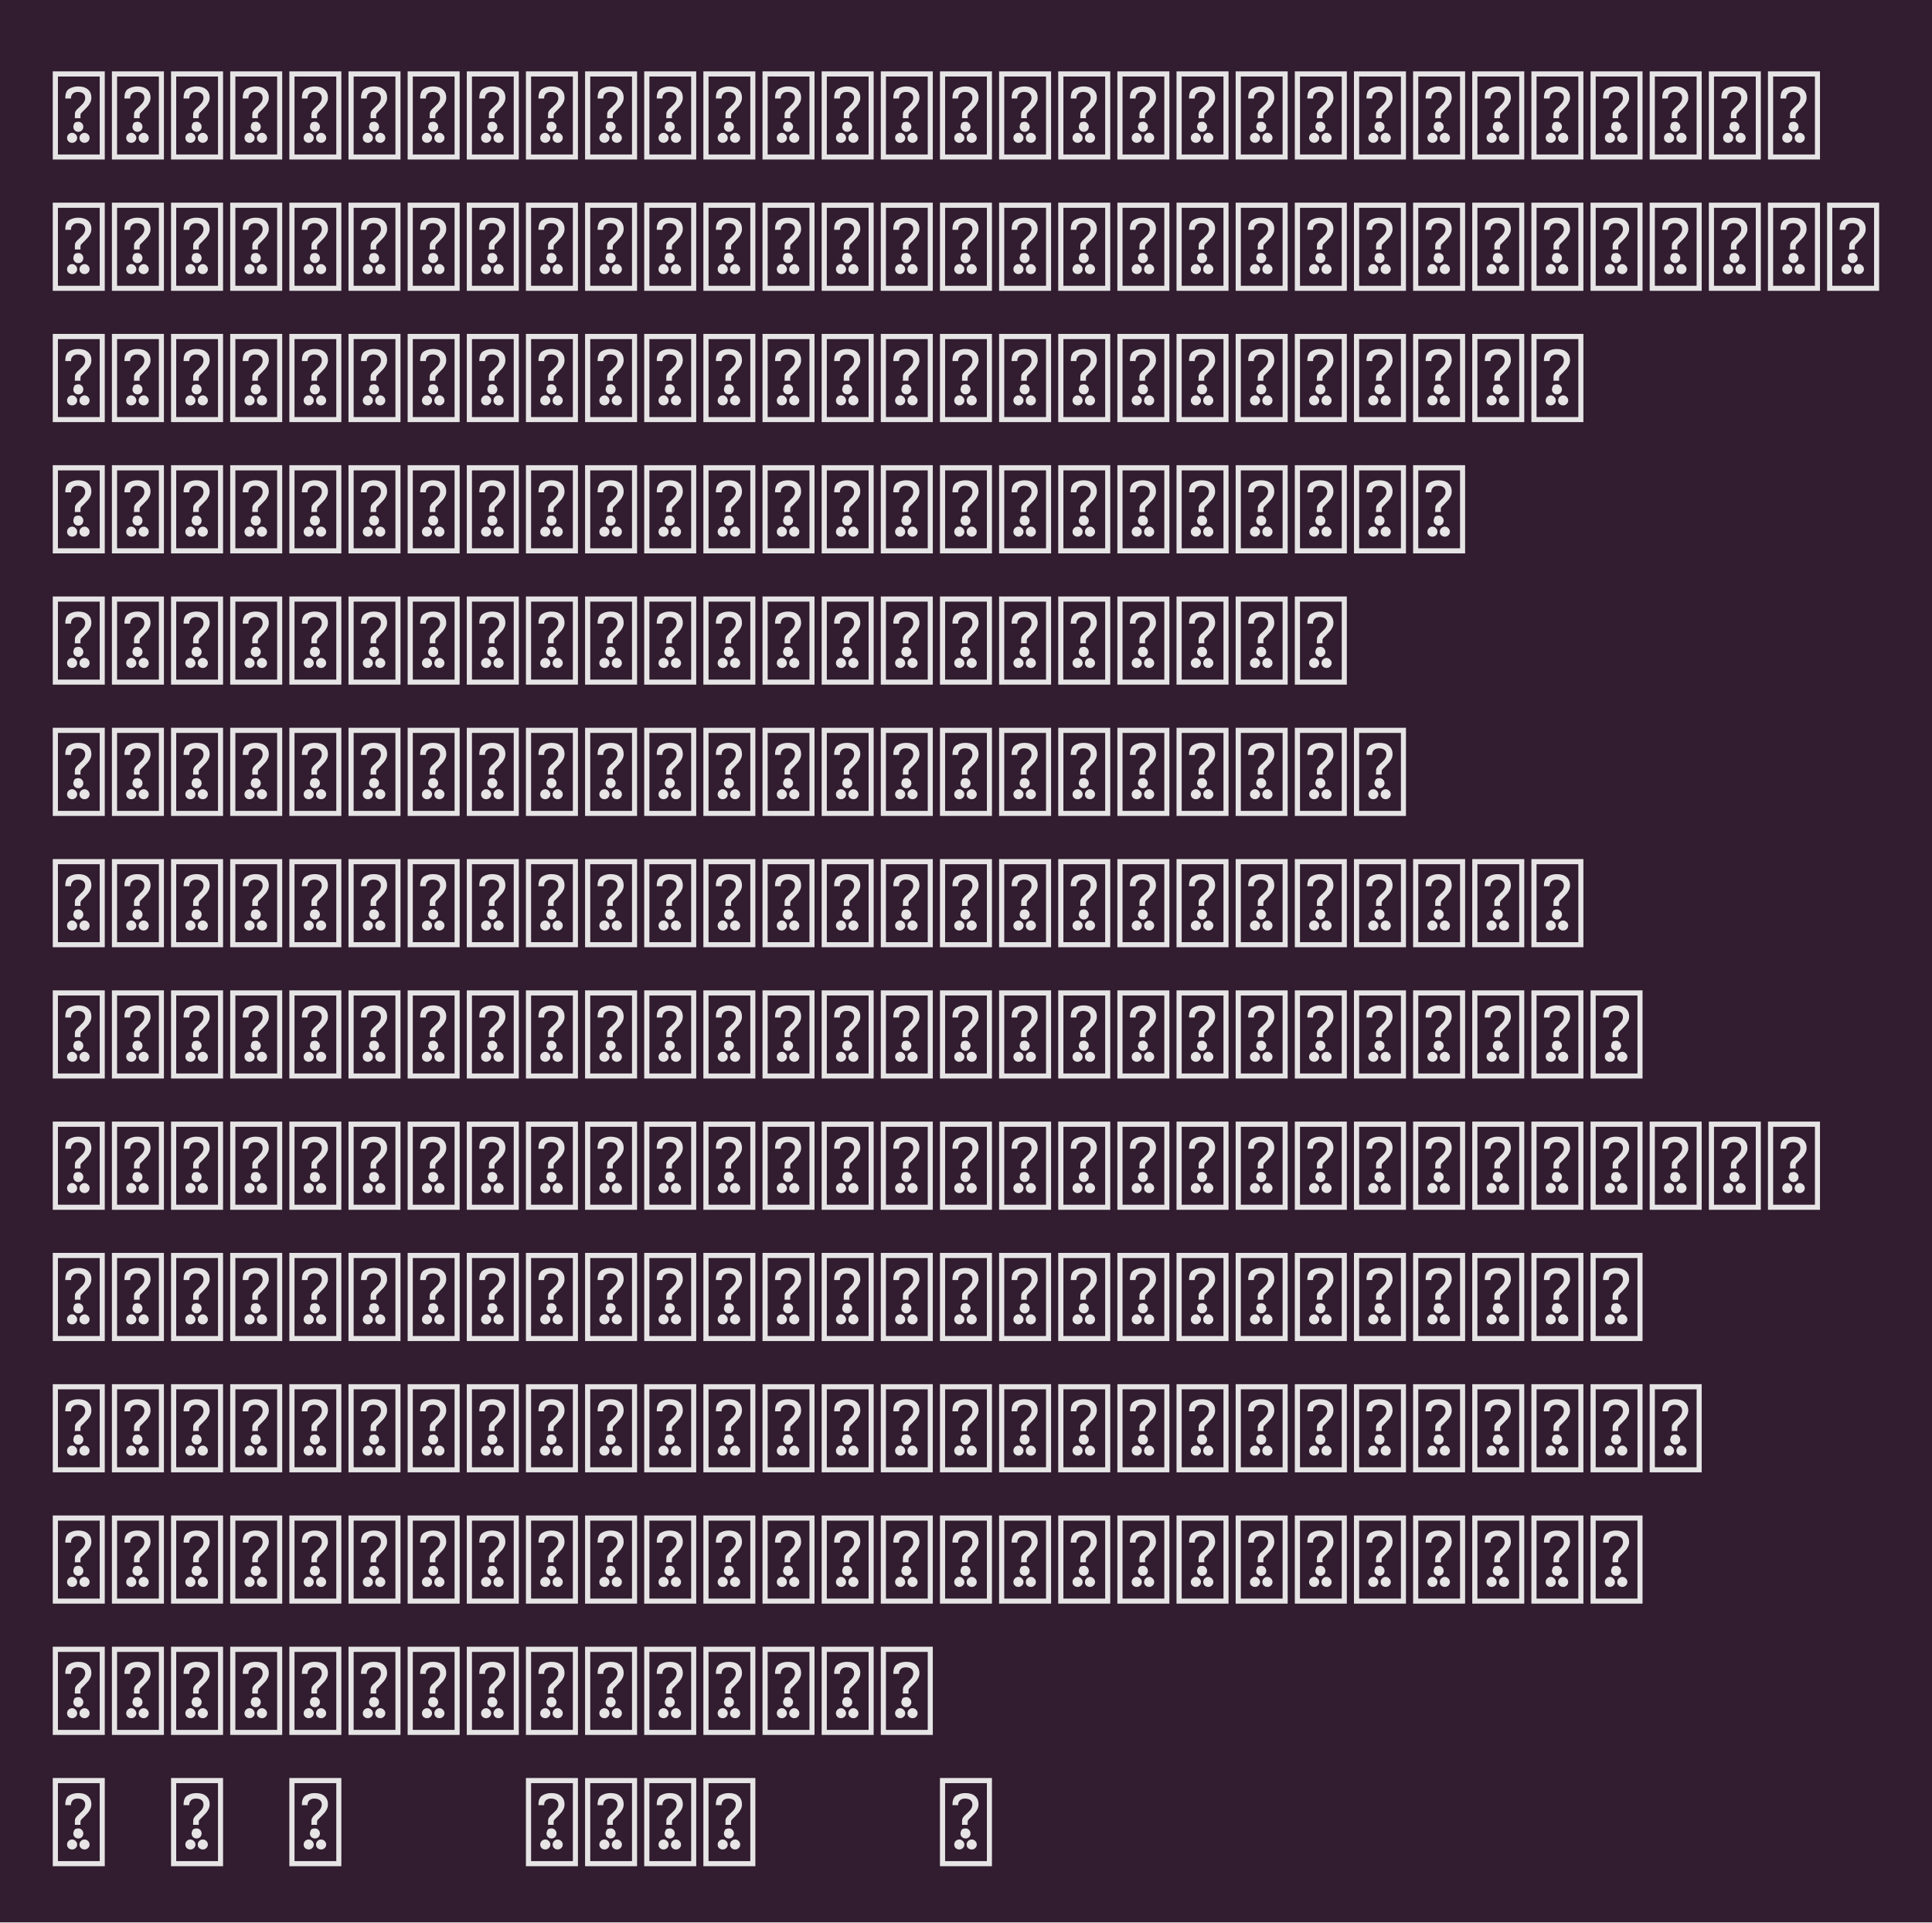
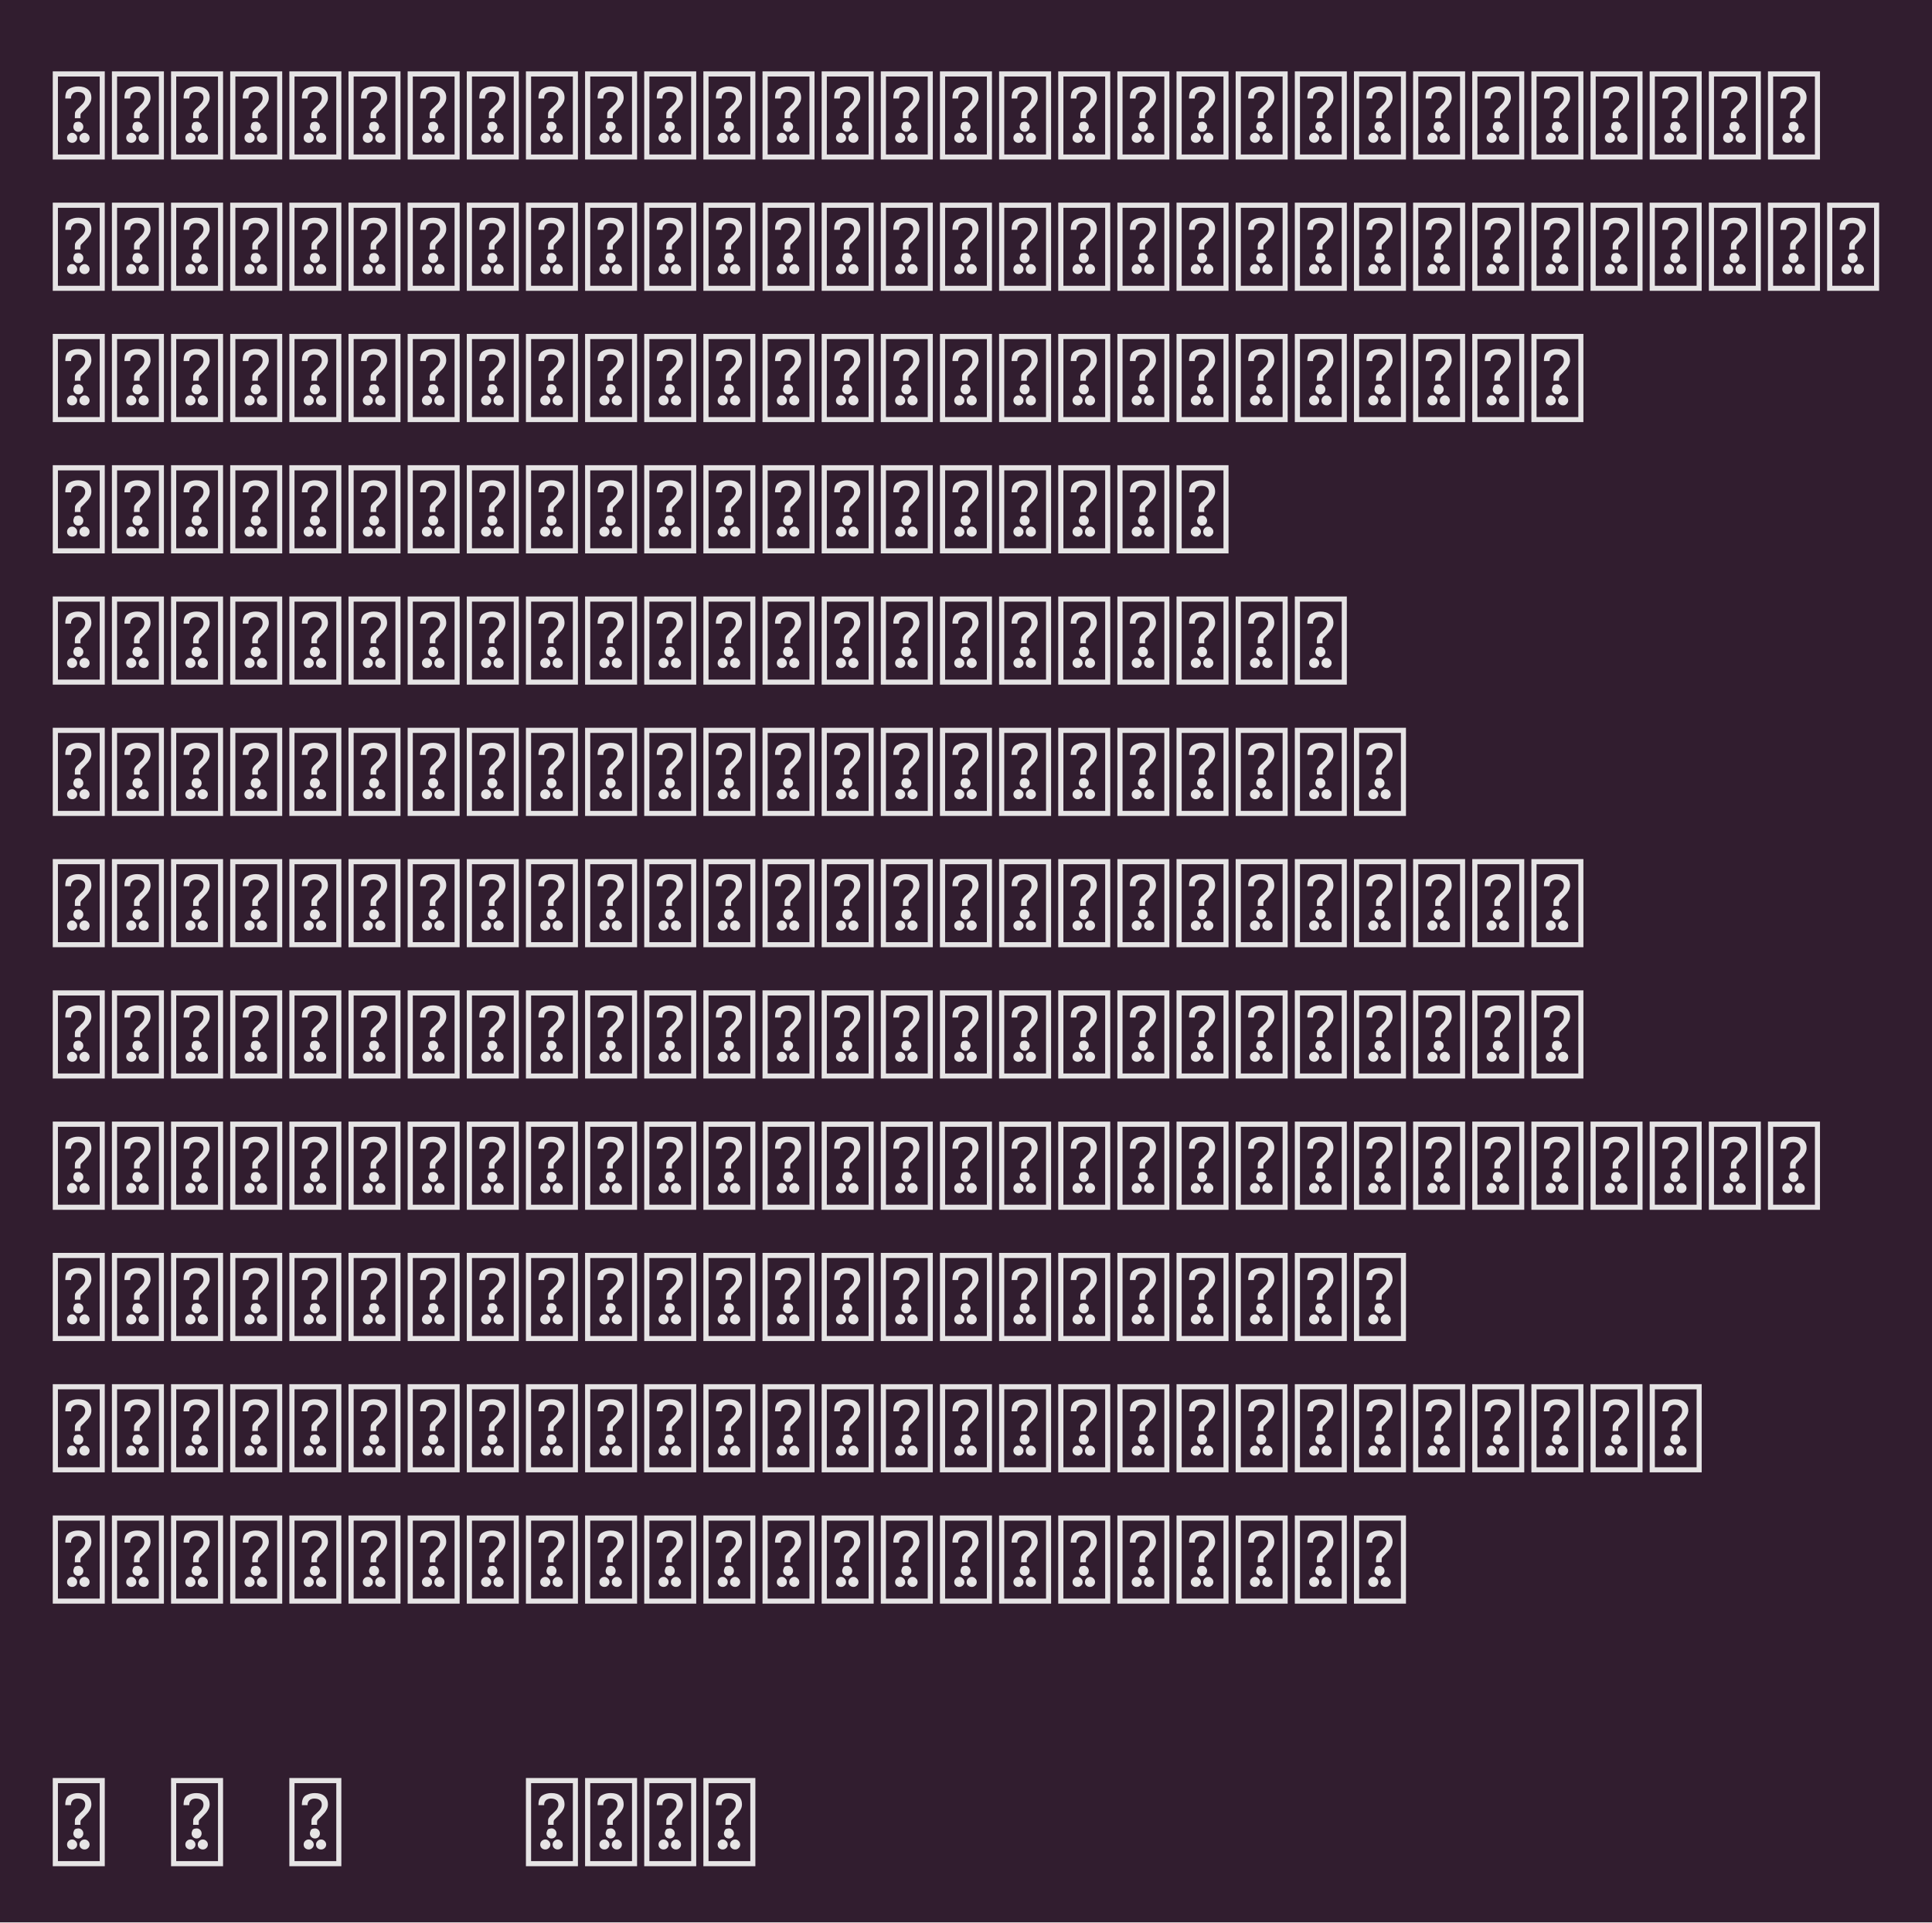
<svg xmlns="http://www.w3.org/2000/svg" xmlns:xlink="http://www.w3.org/1999/xlink" width="274.594pt" height="273.188pt" viewBox="0 0 274.594 273.188" version="1.1">
  <defs>
    <g>
      <symbol overflow="visible" id="glyph0-0">
        <path style="stroke:none;" d="M 0.5 2.375 L 0.5 -10.156 L 7.891 -10.156 L 7.891 2.375 Z M 1.234 1.656 L 7.172 1.656 L 7.172 -9.422 L 1.234 -9.422 Z M 2.281 -6.297 C 2.27 -7.004 2.457 -7.469 2.844 -7.688 C 3.238 -7.906 3.66 -8.016 4.109 -8.016 C 4.703 -8.016 5.16 -7.875 5.484 -7.594 C 5.816 -7.32 5.984 -6.926 5.984 -6.406 C 5.984 -6.176 5.938 -5.961 5.844 -5.766 C 5.758 -5.578 5.656 -5.406 5.531 -5.25 C 5.406 -5.102 5.234 -4.922 5.016 -4.703 L 4.781 -4.469 C 4.645 -4.344 4.551 -4.242 4.5 -4.172 C 4.457 -4.109 4.438 -4.008 4.438 -3.875 L 4.438 -3.5 L 3.641 -3.5 L 3.641 -3.875 C 3.641 -4.031 3.645 -4.148 3.656 -4.234 C 3.664 -4.328 3.703 -4.422 3.766 -4.516 C 3.828 -4.617 3.906 -4.719 4 -4.812 C 4.102 -4.914 4.227 -5.031 4.375 -5.156 C 4.539 -5.312 4.672 -5.441 4.766 -5.547 C 4.859 -5.648 4.938 -5.77 5 -5.906 C 5.07 -6.051 5.109 -6.207 5.109 -6.375 C 5.109 -6.656 5.016 -6.867 4.828 -7.016 C 4.641 -7.16 4.367 -7.234 4.016 -7.234 C 3.867 -7.234 3.723 -7.203 3.578 -7.141 C 3.43 -7.078 3.312 -6.973 3.219 -6.828 C 3.125 -6.691 3.082 -6.516 3.094 -6.297 Z M 4.844 -2.281 C 4.844 -2.082 4.773 -1.91 4.641 -1.766 C 4.504 -1.629 4.332 -1.562 4.125 -1.562 C 3.938 -1.562 3.77 -1.629 3.625 -1.766 C 3.488 -1.91 3.422 -2.082 3.422 -2.281 C 3.422 -2.395 3.445 -2.504 3.5 -2.609 C 3.52 -2.711 3.566 -2.797 3.641 -2.859 C 3.711 -2.922 3.805 -2.957 3.922 -2.969 C 4.004 -2.988 4.07 -3 4.125 -3 C 4.332 -3 4.504 -2.926 4.641 -2.781 C 4.773 -2.645 4.844 -2.477 4.844 -2.281 Z M 3.25 -1.422 C 3.445 -1.422 3.613 -1.348 3.75 -1.203 C 3.895 -1.066 3.969 -0.898 3.969 -0.703 C 3.969 -0.504 3.895 -0.336 3.75 -0.203 C 3.613 -0.066 3.445 0 3.25 0 C 3.051 0 2.879 -0.066 2.734 -0.203 C 2.598 -0.336 2.531 -0.504 2.531 -0.703 C 2.531 -0.898 2.598 -1.066 2.734 -1.203 C 2.879 -1.348 3.051 -1.422 3.25 -1.422 Z M 5.016 -1.422 C 5.211 -1.422 5.379 -1.348 5.516 -1.203 C 5.66 -1.066 5.734 -0.898 5.734 -0.703 C 5.734 -0.504 5.66 -0.336 5.516 -0.203 C 5.379 -0.066 5.211 0 5.016 0 C 4.816 0 4.645 -0.066 4.5 -0.203 C 4.363 -0.336 4.297 -0.504 4.297 -0.703 C 4.297 -0.898 4.363 -1.066 4.5 -1.203 C 4.645 -1.348 4.816 -1.422 5.016 -1.422 Z M 5.016 -1.422 " />
      </symbol>
      <symbol overflow="visible" id="glyph0-1">
        <path style="stroke:none;" d="M 0.5 2.375 L 0.5 -10.156 L 7.891 -10.156 L 7.891 2.375 Z M 1.234 1.656 L 7.172 1.656 L 7.172 -9.422 L 1.234 -9.422 Z M 2.281 -6.297 C 2.27 -7.004 2.457 -7.469 2.844 -7.688 C 3.238 -7.906 3.66 -8.016 4.109 -8.016 C 4.703 -8.016 5.16 -7.875 5.484 -7.594 C 5.816 -7.32 5.984 -6.926 5.984 -6.406 C 5.984 -6.176 5.938 -5.961 5.844 -5.766 C 5.758 -5.578 5.656 -5.406 5.531 -5.25 C 5.406 -5.102 5.234 -4.922 5.016 -4.703 L 4.781 -4.469 C 4.645 -4.344 4.551 -4.242 4.5 -4.172 C 4.457 -4.109 4.438 -4.008 4.438 -3.875 L 4.438 -3.5 L 3.641 -3.5 L 3.641 -3.875 C 3.641 -4.031 3.645 -4.148 3.656 -4.234 C 3.664 -4.328 3.703 -4.422 3.766 -4.516 C 3.828 -4.617 3.906 -4.719 4 -4.812 C 4.102 -4.914 4.227 -5.031 4.375 -5.156 C 4.539 -5.312 4.672 -5.441 4.766 -5.547 C 4.859 -5.648 4.938 -5.77 5 -5.906 C 5.07 -6.051 5.109 -6.207 5.109 -6.375 C 5.109 -6.656 5.016 -6.867 4.828 -7.016 C 4.641 -7.16 4.367 -7.234 4.016 -7.234 C 3.867 -7.234 3.723 -7.203 3.578 -7.141 C 3.43 -7.078 3.312 -6.973 3.219 -6.828 C 3.125 -6.691 3.082 -6.516 3.094 -6.297 Z M 4.844 -2.281 C 4.844 -2.082 4.773 -1.91 4.641 -1.766 C 4.504 -1.629 4.332 -1.562 4.125 -1.562 C 3.938 -1.562 3.77 -1.629 3.625 -1.766 C 3.488 -1.91 3.422 -2.082 3.422 -2.281 C 3.422 -2.395 3.445 -2.504 3.5 -2.609 C 3.52 -2.711 3.566 -2.797 3.641 -2.859 C 3.711 -2.922 3.805 -2.957 3.922 -2.969 C 4.004 -2.988 4.07 -3 4.125 -3 C 4.332 -3 4.504 -2.926 4.641 -2.781 C 4.773 -2.645 4.844 -2.477 4.844 -2.281 Z M 3.25 -1.422 C 3.445 -1.422 3.613 -1.348 3.75 -1.203 C 3.895 -1.066 3.969 -0.898 3.969 -0.703 C 3.969 -0.504 3.895 -0.336 3.75 -0.203 C 3.613 -0.066 3.445 0 3.25 0 C 3.051 0 2.879 -0.066 2.734 -0.203 C 2.598 -0.336 2.531 -0.504 2.531 -0.703 C 2.531 -0.898 2.598 -1.066 2.734 -1.203 C 2.879 -1.348 3.051 -1.422 3.25 -1.422 Z M 5.016 -1.422 C 5.211 -1.422 5.379 -1.348 5.516 -1.203 C 5.66 -1.066 5.734 -0.898 5.734 -0.703 C 5.734 -0.504 5.66 -0.336 5.516 -0.203 C 5.379 -0.066 5.211 0 5.016 0 C 4.816 0 4.645 -0.066 4.5 -0.203 C 4.363 -0.336 4.297 -0.504 4.297 -0.703 C 4.297 -0.898 4.363 -1.066 4.5 -1.203 C 4.645 -1.348 4.816 -1.422 5.016 -1.422 Z M 5.016 -1.422 " />
      </symbol>
      <symbol overflow="visible" id="glyph0-2">
        <path style="stroke:none;" d="" />
      </symbol>
    </g>
  </defs>
  <g id="surface1">
    <rect x="0" y="0" width="274.594" height="273.188" style="fill:rgb(19.216%,11.373%,18.431%);fill-opacity:1;stroke:none;" />
    <g style="fill:rgb(90.196%,89.412%,89.804%);fill-opacity:1;">
      <use xlink:href="#glyph0-1" x="7" y="20.297" />
      <use xlink:href="#glyph0-1" x="15.406" y="20.297" />
      <use xlink:href="#glyph0-1" x="23.812" y="20.297" />
      <use xlink:href="#glyph0-1" x="32.219" y="20.297" />
      <use xlink:href="#glyph0-1" x="40.625" y="20.297" />
      <use xlink:href="#glyph0-1" x="49.031" y="20.297" />
      <use xlink:href="#glyph0-1" x="57.438" y="20.297" />
      <use xlink:href="#glyph0-1" x="65.844" y="20.297" />
      <use xlink:href="#glyph0-1" x="74.25" y="20.297" />
      <use xlink:href="#glyph0-1" x="82.656" y="20.297" />
      <use xlink:href="#glyph0-1" x="91.062" y="20.297" />
      <use xlink:href="#glyph0-1" x="99.469" y="20.297" />
      <use xlink:href="#glyph0-1" x="107.875" y="20.297" />
      <use xlink:href="#glyph0-1" x="116.281" y="20.297" />
      <use xlink:href="#glyph0-1" x="124.688" y="20.297" />
      <use xlink:href="#glyph0-1" x="133.094" y="20.297" />
      <use xlink:href="#glyph0-1" x="141.5" y="20.297" />
      <use xlink:href="#glyph0-1" x="149.906" y="20.297" />
      <use xlink:href="#glyph0-1" x="158.312" y="20.297" />
      <use xlink:href="#glyph0-1" x="166.719" y="20.297" />
      <use xlink:href="#glyph0-1" x="175.125" y="20.297" />
      <use xlink:href="#glyph0-1" x="183.531" y="20.297" />
      <use xlink:href="#glyph0-1" x="191.938" y="20.297" />
      <use xlink:href="#glyph0-1" x="200.344" y="20.297" />
      <use xlink:href="#glyph0-1" x="208.75" y="20.297" />
      <use xlink:href="#glyph0-1" x="217.156" y="20.297" />
      <use xlink:href="#glyph0-1" x="225.562" y="20.297" />
      <use xlink:href="#glyph0-1" x="233.969" y="20.297" />
      <use xlink:href="#glyph0-1" x="242.375" y="20.297" />
      <use xlink:href="#glyph0-1" x="250.781" y="20.297" />
    </g>
    <g style="fill:rgb(90.196%,89.412%,89.804%);fill-opacity:1;">
      <use xlink:href="#glyph0-1" x="7" y="38.953" />
      <use xlink:href="#glyph0-1" x="15.406" y="38.953" />
      <use xlink:href="#glyph0-1" x="23.812" y="38.953" />
      <use xlink:href="#glyph0-1" x="32.219" y="38.953" />
      <use xlink:href="#glyph0-1" x="40.625" y="38.953" />
      <use xlink:href="#glyph0-1" x="49.031" y="38.953" />
      <use xlink:href="#glyph0-1" x="57.438" y="38.953" />
      <use xlink:href="#glyph0-1" x="65.844" y="38.953" />
      <use xlink:href="#glyph0-1" x="74.25" y="38.953" />
      <use xlink:href="#glyph0-1" x="82.656" y="38.953" />
      <use xlink:href="#glyph0-1" x="91.062" y="38.953" />
      <use xlink:href="#glyph0-1" x="99.469" y="38.953" />
      <use xlink:href="#glyph0-1" x="107.875" y="38.953" />
      <use xlink:href="#glyph0-1" x="116.281" y="38.953" />
      <use xlink:href="#glyph0-1" x="124.688" y="38.953" />
      <use xlink:href="#glyph0-1" x="133.094" y="38.953" />
      <use xlink:href="#glyph0-1" x="141.5" y="38.953" />
      <use xlink:href="#glyph0-1" x="149.906" y="38.953" />
      <use xlink:href="#glyph0-1" x="158.312" y="38.953" />
      <use xlink:href="#glyph0-1" x="166.719" y="38.953" />
      <use xlink:href="#glyph0-1" x="175.125" y="38.953" />
      <use xlink:href="#glyph0-1" x="183.531" y="38.953" />
      <use xlink:href="#glyph0-1" x="191.938" y="38.953" />
      <use xlink:href="#glyph0-1" x="200.344" y="38.953" />
      <use xlink:href="#glyph0-1" x="208.75" y="38.953" />
      <use xlink:href="#glyph0-1" x="217.156" y="38.953" />
      <use xlink:href="#glyph0-1" x="225.562" y="38.953" />
      <use xlink:href="#glyph0-1" x="233.969" y="38.953" />
      <use xlink:href="#glyph0-1" x="242.375" y="38.953" />
      <use xlink:href="#glyph0-1" x="250.781" y="38.953" />
      <use xlink:href="#glyph0-1" x="259.188" y="38.953" />
    </g>
    <g style="fill:rgb(90.196%,89.412%,89.804%);fill-opacity:1;">
      <use xlink:href="#glyph0-1" x="7" y="57.609" />
      <use xlink:href="#glyph0-1" x="15.406" y="57.609" />
      <use xlink:href="#glyph0-1" x="23.812" y="57.609" />
      <use xlink:href="#glyph0-1" x="32.219" y="57.609" />
      <use xlink:href="#glyph0-1" x="40.625" y="57.609" />
      <use xlink:href="#glyph0-1" x="49.031" y="57.609" />
      <use xlink:href="#glyph0-1" x="57.438" y="57.609" />
      <use xlink:href="#glyph0-1" x="65.844" y="57.609" />
      <use xlink:href="#glyph0-1" x="74.25" y="57.609" />
      <use xlink:href="#glyph0-1" x="82.656" y="57.609" />
      <use xlink:href="#glyph0-1" x="91.062" y="57.609" />
      <use xlink:href="#glyph0-1" x="99.469" y="57.609" />
      <use xlink:href="#glyph0-1" x="107.875" y="57.609" />
      <use xlink:href="#glyph0-1" x="116.281" y="57.609" />
      <use xlink:href="#glyph0-1" x="124.688" y="57.609" />
      <use xlink:href="#glyph0-1" x="133.094" y="57.609" />
      <use xlink:href="#glyph0-1" x="141.5" y="57.609" />
      <use xlink:href="#glyph0-1" x="149.906" y="57.609" />
      <use xlink:href="#glyph0-1" x="158.312" y="57.609" />
      <use xlink:href="#glyph0-1" x="166.719" y="57.609" />
      <use xlink:href="#glyph0-1" x="175.125" y="57.609" />
      <use xlink:href="#glyph0-1" x="183.531" y="57.609" />
      <use xlink:href="#glyph0-1" x="191.938" y="57.609" />
      <use xlink:href="#glyph0-1" x="200.344" y="57.609" />
      <use xlink:href="#glyph0-1" x="208.75" y="57.609" />
      <use xlink:href="#glyph0-1" x="217.156" y="57.609" />
    </g>
    <g style="fill:rgb(90.196%,89.412%,89.804%);fill-opacity:1;">
      <use xlink:href="#glyph0-1" x="7" y="76.266" />
      <use xlink:href="#glyph0-1" x="15.406" y="76.266" />
      <use xlink:href="#glyph0-1" x="23.812" y="76.266" />
      <use xlink:href="#glyph0-1" x="32.219" y="76.266" />
      <use xlink:href="#glyph0-1" x="40.625" y="76.266" />
      <use xlink:href="#glyph0-1" x="49.031" y="76.266" />
      <use xlink:href="#glyph0-1" x="57.438" y="76.266" />
      <use xlink:href="#glyph0-1" x="65.844" y="76.266" />
      <use xlink:href="#glyph0-1" x="74.25" y="76.266" />
      <use xlink:href="#glyph0-1" x="82.656" y="76.266" />
      <use xlink:href="#glyph0-1" x="91.062" y="76.266" />
      <use xlink:href="#glyph0-1" x="99.469" y="76.266" />
      <use xlink:href="#glyph0-1" x="107.875" y="76.266" />
      <use xlink:href="#glyph0-1" x="116.281" y="76.266" />
      <use xlink:href="#glyph0-1" x="124.688" y="76.266" />
      <use xlink:href="#glyph0-1" x="133.094" y="76.266" />
      <use xlink:href="#glyph0-1" x="141.5" y="76.266" />
      <use xlink:href="#glyph0-1" x="149.906" y="76.266" />
      <use xlink:href="#glyph0-1" x="158.312" y="76.266" />
      <use xlink:href="#glyph0-1" x="166.719" y="76.266" />
-       <use xlink:href="#glyph0-1" x="175.125" y="76.266" />
-       <use xlink:href="#glyph0-1" x="183.531" y="76.266" />
-       <use xlink:href="#glyph0-1" x="191.938" y="76.266" />
-       <use xlink:href="#glyph0-1" x="200.344" y="76.266" />
    </g>
    <g style="fill:rgb(90.196%,89.412%,89.804%);fill-opacity:1;">
      <use xlink:href="#glyph0-1" x="7" y="94.922" />
      <use xlink:href="#glyph0-1" x="15.406" y="94.922" />
      <use xlink:href="#glyph0-1" x="23.812" y="94.922" />
      <use xlink:href="#glyph0-1" x="32.219" y="94.922" />
      <use xlink:href="#glyph0-1" x="40.625" y="94.922" />
      <use xlink:href="#glyph0-1" x="49.031" y="94.922" />
      <use xlink:href="#glyph0-1" x="57.438" y="94.922" />
      <use xlink:href="#glyph0-1" x="65.844" y="94.922" />
      <use xlink:href="#glyph0-1" x="74.25" y="94.922" />
      <use xlink:href="#glyph0-1" x="82.656" y="94.922" />
      <use xlink:href="#glyph0-1" x="91.062" y="94.922" />
      <use xlink:href="#glyph0-1" x="99.469" y="94.922" />
      <use xlink:href="#glyph0-1" x="107.875" y="94.922" />
      <use xlink:href="#glyph0-1" x="116.281" y="94.922" />
      <use xlink:href="#glyph0-1" x="124.688" y="94.922" />
      <use xlink:href="#glyph0-1" x="133.094" y="94.922" />
      <use xlink:href="#glyph0-1" x="141.5" y="94.922" />
      <use xlink:href="#glyph0-1" x="149.906" y="94.922" />
      <use xlink:href="#glyph0-1" x="158.312" y="94.922" />
      <use xlink:href="#glyph0-1" x="166.719" y="94.922" />
      <use xlink:href="#glyph0-1" x="175.125" y="94.922" />
      <use xlink:href="#glyph0-1" x="183.531" y="94.922" />
    </g>
    <g style="fill:rgb(90.196%,89.412%,89.804%);fill-opacity:1;">
      <use xlink:href="#glyph0-1" x="7" y="113.578" />
      <use xlink:href="#glyph0-1" x="15.406" y="113.578" />
      <use xlink:href="#glyph0-1" x="23.812" y="113.578" />
      <use xlink:href="#glyph0-1" x="32.219" y="113.578" />
      <use xlink:href="#glyph0-1" x="40.625" y="113.578" />
      <use xlink:href="#glyph0-1" x="49.031" y="113.578" />
      <use xlink:href="#glyph0-1" x="57.438" y="113.578" />
      <use xlink:href="#glyph0-1" x="65.844" y="113.578" />
      <use xlink:href="#glyph0-1" x="74.25" y="113.578" />
      <use xlink:href="#glyph0-1" x="82.656" y="113.578" />
      <use xlink:href="#glyph0-1" x="91.062" y="113.578" />
      <use xlink:href="#glyph0-1" x="99.469" y="113.578" />
      <use xlink:href="#glyph0-1" x="107.875" y="113.578" />
      <use xlink:href="#glyph0-1" x="116.281" y="113.578" />
      <use xlink:href="#glyph0-1" x="124.688" y="113.578" />
      <use xlink:href="#glyph0-1" x="133.094" y="113.578" />
      <use xlink:href="#glyph0-1" x="141.5" y="113.578" />
      <use xlink:href="#glyph0-1" x="149.906" y="113.578" />
      <use xlink:href="#glyph0-1" x="158.312" y="113.578" />
      <use xlink:href="#glyph0-1" x="166.719" y="113.578" />
      <use xlink:href="#glyph0-1" x="175.125" y="113.578" />
      <use xlink:href="#glyph0-1" x="183.531" y="113.578" />
      <use xlink:href="#glyph0-1" x="191.938" y="113.578" />
    </g>
    <g style="fill:rgb(90.196%,89.412%,89.804%);fill-opacity:1;">
      <use xlink:href="#glyph0-1" x="7" y="132.234" />
      <use xlink:href="#glyph0-1" x="15.406" y="132.234" />
      <use xlink:href="#glyph0-1" x="23.812" y="132.234" />
      <use xlink:href="#glyph0-1" x="32.219" y="132.234" />
      <use xlink:href="#glyph0-1" x="40.625" y="132.234" />
      <use xlink:href="#glyph0-1" x="49.031" y="132.234" />
      <use xlink:href="#glyph0-1" x="57.438" y="132.234" />
      <use xlink:href="#glyph0-1" x="65.844" y="132.234" />
      <use xlink:href="#glyph0-1" x="74.25" y="132.234" />
      <use xlink:href="#glyph0-1" x="82.656" y="132.234" />
      <use xlink:href="#glyph0-1" x="91.062" y="132.234" />
      <use xlink:href="#glyph0-1" x="99.469" y="132.234" />
      <use xlink:href="#glyph0-1" x="107.875" y="132.234" />
      <use xlink:href="#glyph0-1" x="116.281" y="132.234" />
      <use xlink:href="#glyph0-1" x="124.688" y="132.234" />
      <use xlink:href="#glyph0-1" x="133.094" y="132.234" />
      <use xlink:href="#glyph0-1" x="141.5" y="132.234" />
      <use xlink:href="#glyph0-1" x="149.906" y="132.234" />
      <use xlink:href="#glyph0-1" x="158.312" y="132.234" />
      <use xlink:href="#glyph0-1" x="166.719" y="132.234" />
      <use xlink:href="#glyph0-1" x="175.125" y="132.234" />
      <use xlink:href="#glyph0-1" x="183.531" y="132.234" />
      <use xlink:href="#glyph0-1" x="191.938" y="132.234" />
      <use xlink:href="#glyph0-1" x="200.344" y="132.234" />
      <use xlink:href="#glyph0-1" x="208.75" y="132.234" />
      <use xlink:href="#glyph0-1" x="217.156" y="132.234" />
    </g>
    <g style="fill:rgb(90.196%,89.412%,89.804%);fill-opacity:1;">
      <use xlink:href="#glyph0-1" x="7" y="150.891" />
      <use xlink:href="#glyph0-1" x="15.406" y="150.891" />
      <use xlink:href="#glyph0-1" x="23.812" y="150.891" />
      <use xlink:href="#glyph0-1" x="32.219" y="150.891" />
      <use xlink:href="#glyph0-1" x="40.625" y="150.891" />
      <use xlink:href="#glyph0-1" x="49.031" y="150.891" />
      <use xlink:href="#glyph0-1" x="57.438" y="150.891" />
      <use xlink:href="#glyph0-1" x="65.844" y="150.891" />
      <use xlink:href="#glyph0-1" x="74.25" y="150.891" />
      <use xlink:href="#glyph0-1" x="82.656" y="150.891" />
      <use xlink:href="#glyph0-1" x="91.062" y="150.891" />
      <use xlink:href="#glyph0-1" x="99.469" y="150.891" />
      <use xlink:href="#glyph0-1" x="107.875" y="150.891" />
      <use xlink:href="#glyph0-1" x="116.281" y="150.891" />
      <use xlink:href="#glyph0-1" x="124.688" y="150.891" />
      <use xlink:href="#glyph0-1" x="133.094" y="150.891" />
      <use xlink:href="#glyph0-1" x="141.5" y="150.891" />
      <use xlink:href="#glyph0-1" x="149.906" y="150.891" />
      <use xlink:href="#glyph0-1" x="158.312" y="150.891" />
      <use xlink:href="#glyph0-1" x="166.719" y="150.891" />
      <use xlink:href="#glyph0-1" x="175.125" y="150.891" />
      <use xlink:href="#glyph0-1" x="183.531" y="150.891" />
      <use xlink:href="#glyph0-1" x="191.938" y="150.891" />
      <use xlink:href="#glyph0-1" x="200.344" y="150.891" />
      <use xlink:href="#glyph0-1" x="208.75" y="150.891" />
      <use xlink:href="#glyph0-1" x="217.156" y="150.891" />
-       <use xlink:href="#glyph0-1" x="225.562" y="150.891" />
    </g>
    <g style="fill:rgb(90.196%,89.412%,89.804%);fill-opacity:1;">
      <use xlink:href="#glyph0-1" x="7" y="169.547" />
      <use xlink:href="#glyph0-1" x="15.406" y="169.547" />
      <use xlink:href="#glyph0-1" x="23.812" y="169.547" />
      <use xlink:href="#glyph0-1" x="32.219" y="169.547" />
      <use xlink:href="#glyph0-1" x="40.625" y="169.547" />
      <use xlink:href="#glyph0-1" x="49.031" y="169.547" />
      <use xlink:href="#glyph0-1" x="57.438" y="169.547" />
      <use xlink:href="#glyph0-1" x="65.844" y="169.547" />
      <use xlink:href="#glyph0-1" x="74.25" y="169.547" />
      <use xlink:href="#glyph0-1" x="82.656" y="169.547" />
      <use xlink:href="#glyph0-1" x="91.062" y="169.547" />
      <use xlink:href="#glyph0-1" x="99.469" y="169.547" />
      <use xlink:href="#glyph0-1" x="107.875" y="169.547" />
      <use xlink:href="#glyph0-1" x="116.281" y="169.547" />
      <use xlink:href="#glyph0-1" x="124.688" y="169.547" />
      <use xlink:href="#glyph0-1" x="133.094" y="169.547" />
      <use xlink:href="#glyph0-1" x="141.5" y="169.547" />
      <use xlink:href="#glyph0-1" x="149.906" y="169.547" />
      <use xlink:href="#glyph0-1" x="158.312" y="169.547" />
      <use xlink:href="#glyph0-1" x="166.719" y="169.547" />
      <use xlink:href="#glyph0-1" x="175.125" y="169.547" />
      <use xlink:href="#glyph0-1" x="183.531" y="169.547" />
      <use xlink:href="#glyph0-1" x="191.938" y="169.547" />
      <use xlink:href="#glyph0-1" x="200.344" y="169.547" />
      <use xlink:href="#glyph0-1" x="208.75" y="169.547" />
      <use xlink:href="#glyph0-1" x="217.156" y="169.547" />
      <use xlink:href="#glyph0-1" x="225.562" y="169.547" />
      <use xlink:href="#glyph0-1" x="233.969" y="169.547" />
      <use xlink:href="#glyph0-1" x="242.375" y="169.547" />
      <use xlink:href="#glyph0-1" x="250.781" y="169.547" />
    </g>
    <g style="fill:rgb(90.196%,89.412%,89.804%);fill-opacity:1;">
      <use xlink:href="#glyph0-1" x="7" y="188.203" />
      <use xlink:href="#glyph0-1" x="15.406" y="188.203" />
      <use xlink:href="#glyph0-1" x="23.812" y="188.203" />
      <use xlink:href="#glyph0-1" x="32.219" y="188.203" />
      <use xlink:href="#glyph0-1" x="40.625" y="188.203" />
      <use xlink:href="#glyph0-1" x="49.031" y="188.203" />
      <use xlink:href="#glyph0-1" x="57.438" y="188.203" />
      <use xlink:href="#glyph0-1" x="65.844" y="188.203" />
      <use xlink:href="#glyph0-1" x="74.25" y="188.203" />
      <use xlink:href="#glyph0-1" x="82.656" y="188.203" />
      <use xlink:href="#glyph0-1" x="91.062" y="188.203" />
      <use xlink:href="#glyph0-1" x="99.469" y="188.203" />
      <use xlink:href="#glyph0-1" x="107.875" y="188.203" />
      <use xlink:href="#glyph0-1" x="116.281" y="188.203" />
      <use xlink:href="#glyph0-1" x="124.688" y="188.203" />
      <use xlink:href="#glyph0-1" x="133.094" y="188.203" />
      <use xlink:href="#glyph0-1" x="141.5" y="188.203" />
      <use xlink:href="#glyph0-1" x="149.906" y="188.203" />
      <use xlink:href="#glyph0-1" x="158.312" y="188.203" />
      <use xlink:href="#glyph0-1" x="166.719" y="188.203" />
      <use xlink:href="#glyph0-1" x="175.125" y="188.203" />
      <use xlink:href="#glyph0-1" x="183.531" y="188.203" />
      <use xlink:href="#glyph0-1" x="191.938" y="188.203" />
-       <use xlink:href="#glyph0-1" x="200.344" y="188.203" />
-       <use xlink:href="#glyph0-1" x="208.75" y="188.203" />
-       <use xlink:href="#glyph0-1" x="217.156" y="188.203" />
-       <use xlink:href="#glyph0-1" x="225.562" y="188.203" />
    </g>
    <g style="fill:rgb(90.196%,89.412%,89.804%);fill-opacity:1;">
      <use xlink:href="#glyph0-1" x="7" y="206.859" />
      <use xlink:href="#glyph0-1" x="15.406" y="206.859" />
      <use xlink:href="#glyph0-1" x="23.812" y="206.859" />
      <use xlink:href="#glyph0-1" x="32.219" y="206.859" />
      <use xlink:href="#glyph0-1" x="40.625" y="206.859" />
      <use xlink:href="#glyph0-1" x="49.031" y="206.859" />
      <use xlink:href="#glyph0-1" x="57.438" y="206.859" />
      <use xlink:href="#glyph0-1" x="65.844" y="206.859" />
      <use xlink:href="#glyph0-1" x="74.25" y="206.859" />
      <use xlink:href="#glyph0-1" x="82.656" y="206.859" />
      <use xlink:href="#glyph0-1" x="91.062" y="206.859" />
      <use xlink:href="#glyph0-1" x="99.469" y="206.859" />
      <use xlink:href="#glyph0-1" x="107.875" y="206.859" />
      <use xlink:href="#glyph0-1" x="116.281" y="206.859" />
      <use xlink:href="#glyph0-1" x="124.688" y="206.859" />
      <use xlink:href="#glyph0-1" x="133.094" y="206.859" />
      <use xlink:href="#glyph0-1" x="141.5" y="206.859" />
      <use xlink:href="#glyph0-1" x="149.906" y="206.859" />
      <use xlink:href="#glyph0-1" x="158.312" y="206.859" />
      <use xlink:href="#glyph0-1" x="166.719" y="206.859" />
      <use xlink:href="#glyph0-1" x="175.125" y="206.859" />
      <use xlink:href="#glyph0-1" x="183.531" y="206.859" />
      <use xlink:href="#glyph0-1" x="191.938" y="206.859" />
      <use xlink:href="#glyph0-1" x="200.344" y="206.859" />
      <use xlink:href="#glyph0-1" x="208.75" y="206.859" />
      <use xlink:href="#glyph0-1" x="217.156" y="206.859" />
      <use xlink:href="#glyph0-1" x="225.562" y="206.859" />
      <use xlink:href="#glyph0-1" x="233.969" y="206.859" />
    </g>
    <g style="fill:rgb(90.196%,89.412%,89.804%);fill-opacity:1;">
      <use xlink:href="#glyph0-1" x="7" y="225.516" />
      <use xlink:href="#glyph0-1" x="15.406" y="225.516" />
      <use xlink:href="#glyph0-1" x="23.812" y="225.516" />
      <use xlink:href="#glyph0-1" x="32.219" y="225.516" />
      <use xlink:href="#glyph0-1" x="40.625" y="225.516" />
      <use xlink:href="#glyph0-1" x="49.031" y="225.516" />
      <use xlink:href="#glyph0-1" x="57.438" y="225.516" />
      <use xlink:href="#glyph0-1" x="65.844" y="225.516" />
      <use xlink:href="#glyph0-1" x="74.25" y="225.516" />
      <use xlink:href="#glyph0-1" x="82.656" y="225.516" />
      <use xlink:href="#glyph0-1" x="91.062" y="225.516" />
      <use xlink:href="#glyph0-1" x="99.469" y="225.516" />
      <use xlink:href="#glyph0-1" x="107.875" y="225.516" />
      <use xlink:href="#glyph0-1" x="116.281" y="225.516" />
      <use xlink:href="#glyph0-1" x="124.688" y="225.516" />
      <use xlink:href="#glyph0-1" x="133.094" y="225.516" />
      <use xlink:href="#glyph0-1" x="141.5" y="225.516" />
      <use xlink:href="#glyph0-1" x="149.906" y="225.516" />
      <use xlink:href="#glyph0-1" x="158.312" y="225.516" />
      <use xlink:href="#glyph0-1" x="166.719" y="225.516" />
      <use xlink:href="#glyph0-1" x="175.125" y="225.516" />
      <use xlink:href="#glyph0-1" x="183.531" y="225.516" />
      <use xlink:href="#glyph0-1" x="191.938" y="225.516" />
-       <use xlink:href="#glyph0-1" x="200.344" y="225.516" />
-       <use xlink:href="#glyph0-1" x="208.75" y="225.516" />
-       <use xlink:href="#glyph0-1" x="217.156" y="225.516" />
-       <use xlink:href="#glyph0-1" x="225.562" y="225.516" />
-     </g>
-     <g style="fill:rgb(90.196%,89.412%,89.804%);fill-opacity:1;">
-       <use xlink:href="#glyph0-1" x="7" y="244.172" />
-       <use xlink:href="#glyph0-1" x="15.406" y="244.172" />
-       <use xlink:href="#glyph0-1" x="23.812" y="244.172" />
-       <use xlink:href="#glyph0-1" x="32.219" y="244.172" />
-       <use xlink:href="#glyph0-1" x="40.625" y="244.172" />
-       <use xlink:href="#glyph0-1" x="49.031" y="244.172" />
-       <use xlink:href="#glyph0-1" x="57.438" y="244.172" />
-       <use xlink:href="#glyph0-1" x="65.844" y="244.172" />
-       <use xlink:href="#glyph0-1" x="74.25" y="244.172" />
-       <use xlink:href="#glyph0-1" x="82.656" y="244.172" />
-       <use xlink:href="#glyph0-1" x="91.062" y="244.172" />
-       <use xlink:href="#glyph0-1" x="99.469" y="244.172" />
-       <use xlink:href="#glyph0-1" x="107.875" y="244.172" />
-       <use xlink:href="#glyph0-1" x="116.281" y="244.172" />
-       <use xlink:href="#glyph0-1" x="124.688" y="244.172" />
    </g>
    <g style="fill:rgb(90.196%,89.412%,89.804%);fill-opacity:1;">
      <use xlink:href="#glyph0-1" x="7" y="262.828" />
      <use xlink:href="#glyph0-2" x="15.406" y="262.828" />
      <use xlink:href="#glyph0-1" x="23.812" y="262.828" />
      <use xlink:href="#glyph0-2" x="32.219" y="262.828" />
      <use xlink:href="#glyph0-1" x="40.625" y="262.828" />
      <use xlink:href="#glyph0-2" x="49.031" y="262.828" />
      <use xlink:href="#glyph0-2" x="57.438" y="262.828" />
      <use xlink:href="#glyph0-2" x="65.844" y="262.828" />
      <use xlink:href="#glyph0-1" x="74.25" y="262.828" />
      <use xlink:href="#glyph0-1" x="82.656" y="262.828" />
      <use xlink:href="#glyph0-1" x="91.062" y="262.828" />
      <use xlink:href="#glyph0-1" x="99.469" y="262.828" />
-       <use xlink:href="#glyph0-2" x="107.875" y="262.828" />
-       <use xlink:href="#glyph0-2" x="116.281" y="262.828" />
-       <use xlink:href="#glyph0-2" x="124.688" y="262.828" />
-       <use xlink:href="#glyph0-1" x="133.094" y="262.828" />
    </g>
  </g>
</svg>
